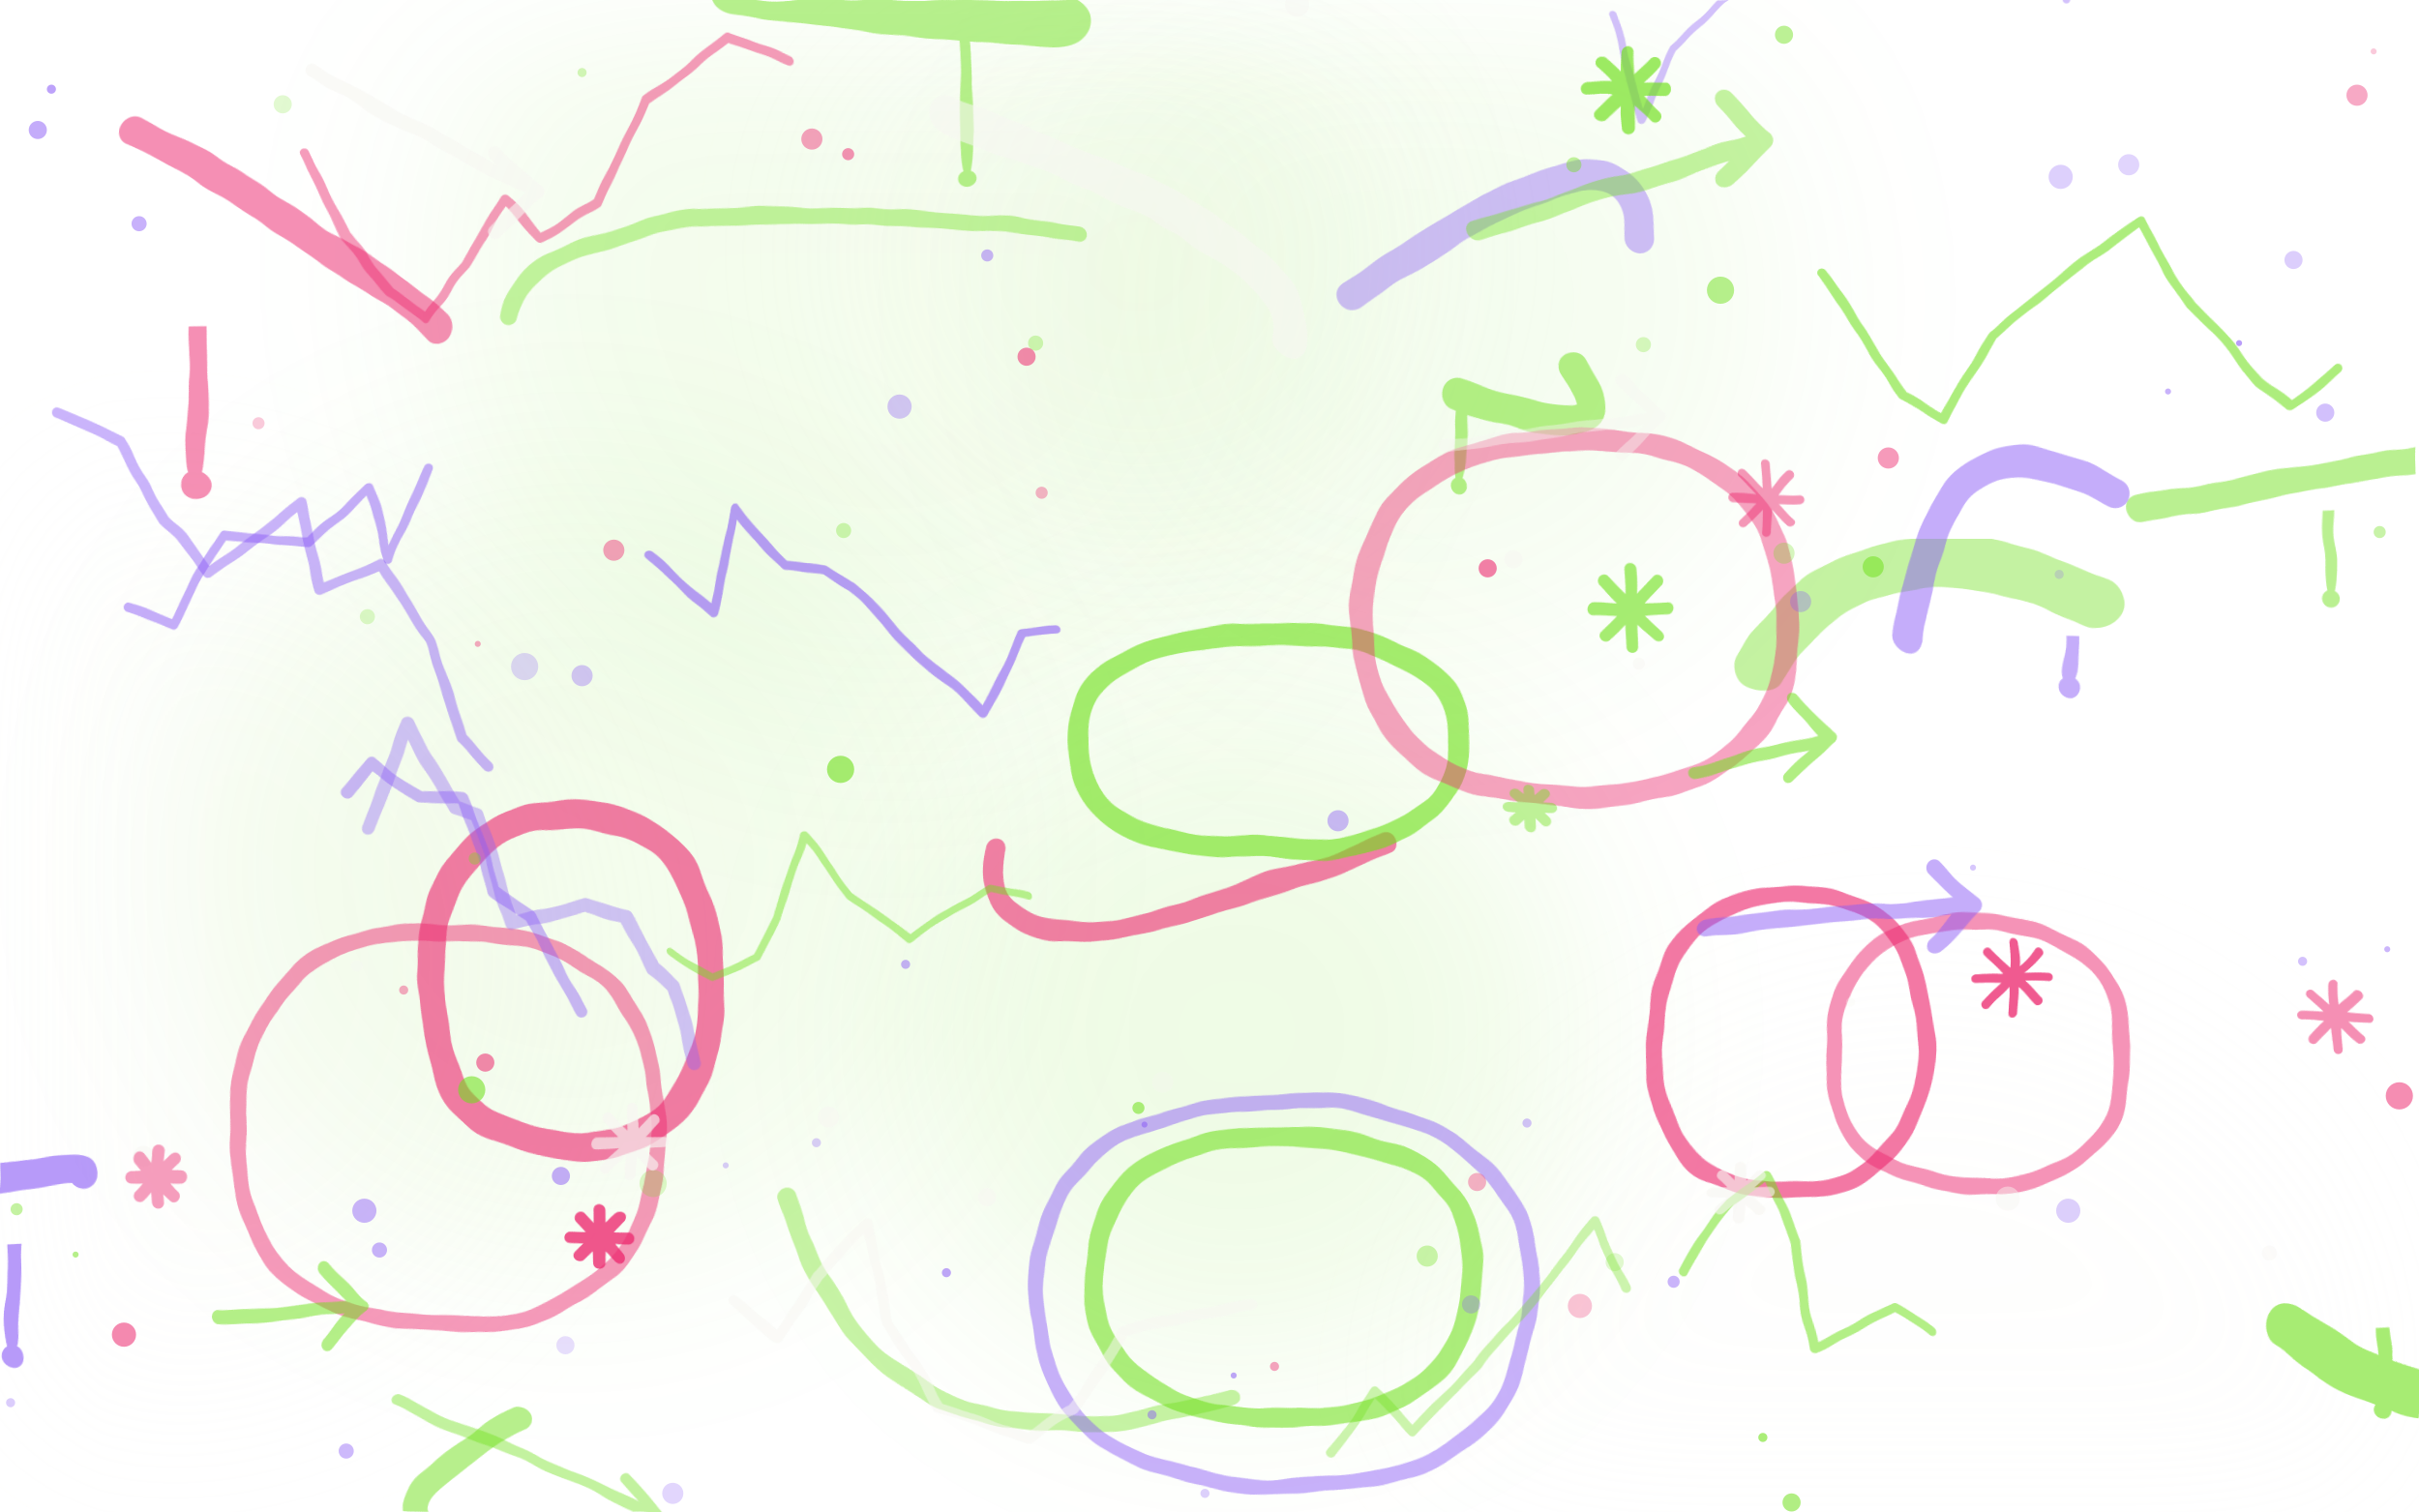
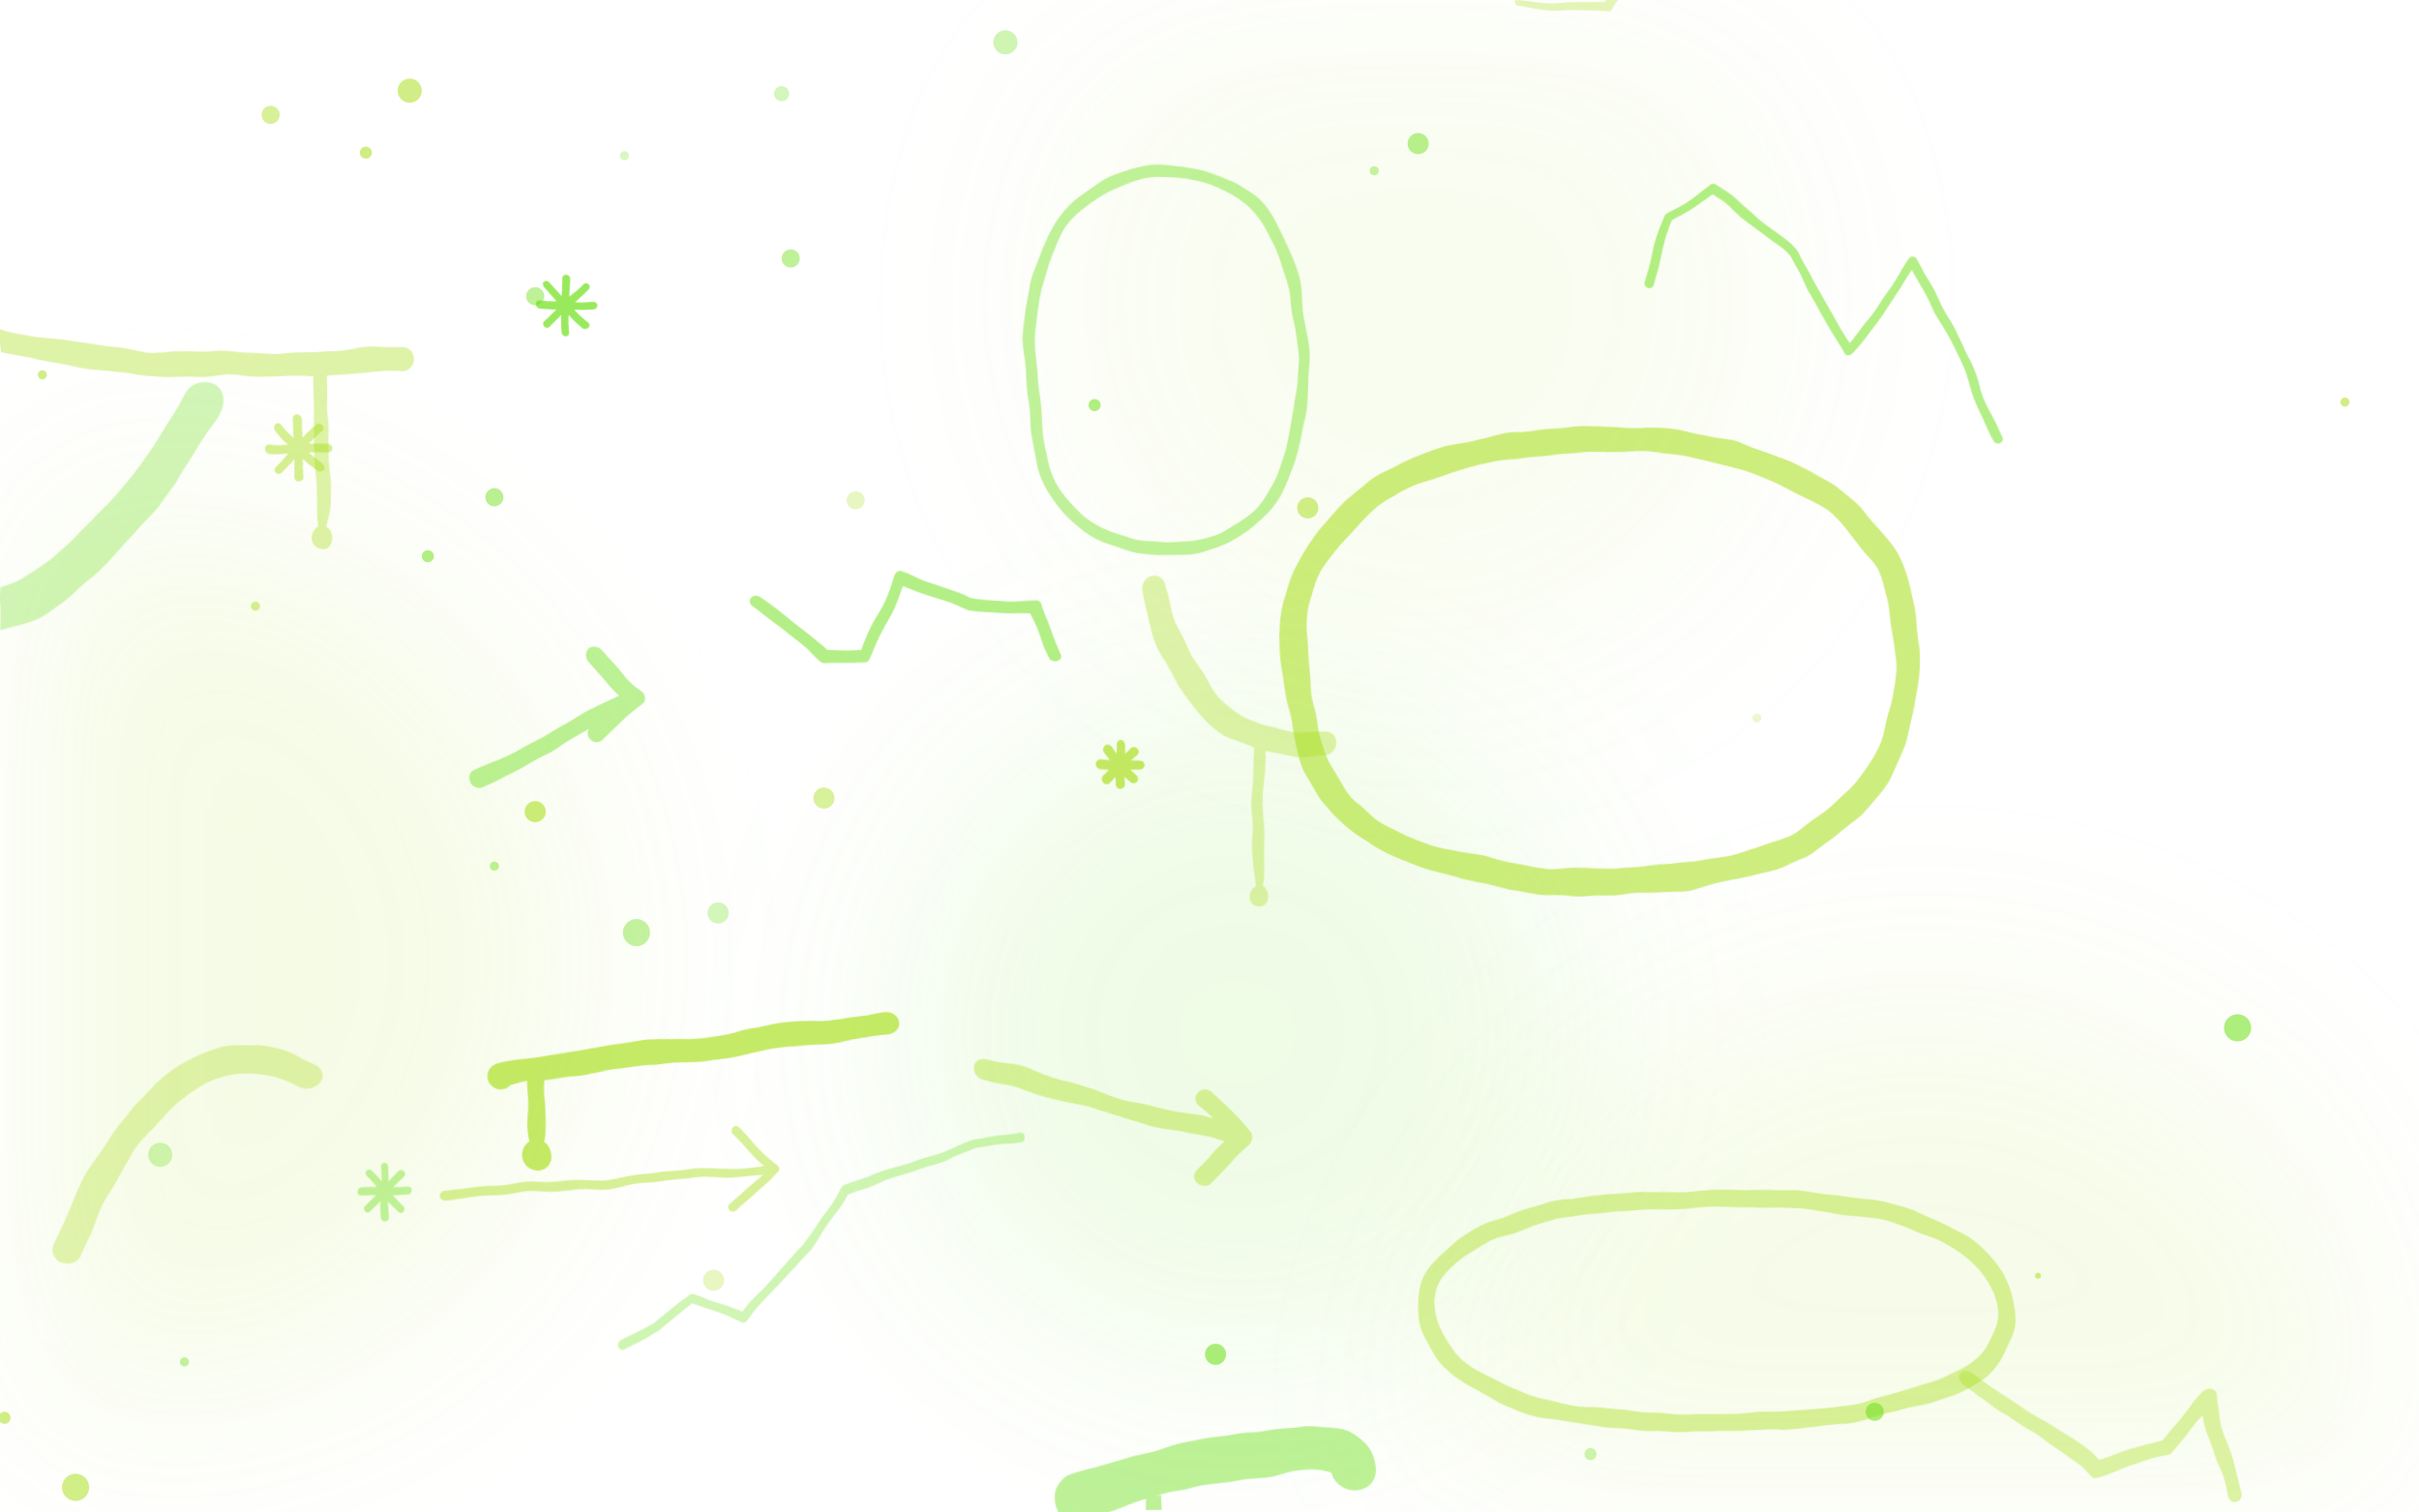
<svg xmlns="http://www.w3.org/2000/svg" viewBox="0 0 1600 1000" width="1600" height="1000" fill="none">
  <defs>
    <filter id="rough" x="-20%" y="-20%" width="140%" height="140%">
      <feTurbulence type="fractalNoise" baseFrequency="0.014" numOctaves="3" seed="7" result="n" />
      <feDisplacementMap in="SourceGraphic" in2="n" scale="9" xChannelSelector="R" yChannelSelector="G" />
    </filter>
    <filter id="soft" x="-50%" y="-50%" width="200%" height="200%">
      <feGaussianBlur stdDeviation="70" />
    </filter>
  </defs>
  <circle cx="818" cy="683" r="221" fill="#6FE01A" opacity="0.11" filter="url(#soft)" />
-   <circle cx="94" cy="635" r="290" fill="#F7F6F2" opacity="0.11" filter="url(#soft)" />
-   <circle cx="937" cy="199" r="240" fill="#6FE01A" opacity="0.07" filter="url(#soft)" />
-   <circle cx="1271" cy="968" r="311" fill="#F7F6F2" opacity="0.10" filter="url(#soft)" />
-   <circle cx="587" cy="179" r="294" fill="#6FE01A" opacity="0.08" filter="url(#soft)" />
-   <circle cx="754" cy="168" r="192" fill="#F7F6F2" opacity="0.12" filter="url(#soft)" />
-   <circle cx="378" cy="574" r="259" fill="#6FE01A" opacity="0.08" filter="url(#soft)" />
-   <g filter="url(#rough)" opacity="0.40">
-     <path d="M1086,157 Q1083,61 895,196" fill="none" stroke="#8B5CF6" stroke-width="20" stroke-linecap="round" />
+   <circle cx="94" cy="635" r="290" fill="#A9DF1E" opacity="0.11" filter="url(#soft)" />
+   <circle cx="937" cy="199" r="240" fill="#A9DF1E" opacity="0.07" filter="url(#soft)" />
+   <circle cx="1271" cy="968" r="311" fill="#A9DF1E" opacity="0.10" filter="url(#soft)" />
+   <g filter="url(#rough)" opacity="0.33">
+     <path d="M204,711 Q115,663 44,826" fill="none" stroke="#A9DF1E" stroke-width="19" stroke-linecap="round" />
  </g>
-   <g filter="url(#rough)" opacity="0.50">
-     <path d="M344,939 Q201,1019 353,1022" fill="none" stroke="#6FE01A" stroke-width="16" stroke-linecap="round" />
+   <g filter="url(#rough)" opacity="0.36">
+     <path d="M876,492 Q792,503 763,387" fill="none" stroke="#A9DF1E" stroke-width="16" stroke-linecap="round" />
+     <g fill="#A9DF1E">
+       <path d="M830,492 C830,553 828,587 834,593 C839,587 837,553 837,492 Z" />
+       <circle cx="834" cy="593" r="6" />
+     </g>
+   </g>
+   <g filter="url(#rough)" opacity="0.31">
+     <path d="M133,266 Q46,419 -49,407" fill="none" stroke="#6FE01A" stroke-width="27" stroke-linecap="round" />
+   </g>
+   <g filter="url(#rough)" opacity="0.67">
+     <path d="M332,713 Q320,708 586,679" fill="none" stroke="#A9DF1E" stroke-width="16" stroke-linecap="round" />
+     <g fill="#A9DF1E">
+       <path d="M349,713 C349,744 345,755 355,765 C365,755 360,744 360,713 Z" />
+       <circle cx="355" cy="765" r="10" />
+     </g>
+   </g>
+   <g filter="url(#rough)" opacity="0.45">
+     <path d="M710,991 Q895,938 895,972" fill="none" stroke="#6FE01A" stroke-width="29" stroke-linecap="round" />
    <g fill="#6FE01A">
-       <path d="M341,1022 C341,1078 337,1106 346,1116 C356,1106 352,1078 352,1022 Z" />
-       <circle cx="346" cy="1116" r="9" />
+       <path d="M758,991 C758,1062 754,1100 763,1109 C772,1100 768,1062 768,991 Z" />
+       <circle cx="763" cy="1109" r="9" />
    </g>
  </g>
  <g filter="url(#rough)" opacity="0.39">
-     <path d="M816,923 Q586,999 520,792" fill="none" stroke="#6FE01A" stroke-width="12" stroke-linecap="round" />
-   </g>
-   <g filter="url(#rough)" opacity="0.41">
-     <path d="M1163,443 Q1237,326 1385,399" fill="none" stroke="#6FE01A" stroke-width="34" stroke-linecap="round" />
-   </g>
-   <g filter="url(#rough)" opacity="0.53">
-     <path d="M290,216 Q170,128 90,86" fill="none" stroke="#EC2C71" stroke-width="20" stroke-linecap="round" />
-     <g fill="#EC2C71">
-       <path d="M124,216 C124,278 120,310 130,320 C140,310 136,278 136,216 Z" />
-       <circle cx="130" cy="320" r="10" />
+     <path d="M267,237 Q90,253 -41,216" fill="none" stroke="#A9DF1E" stroke-width="16" stroke-linecap="round" />
+     <g fill="#A9DF1E">
+       <path d="M208,237 C208,308 206,349 213,356 C219,349 217,308 217,237 Z" />
+       <circle cx="213" cy="356" r="7" />
    </g>
  </g>
-   <g filter="url(#rough)" opacity="0.40">
-     <path d="M714,156 Q366,111 336,210" fill="none" stroke="#6FE01A" stroke-width="11" stroke-linecap="round" />
+   <g filter="url(#rough)" opacity="0.43">
+     <path d="M681,239 q0,-124 90,-124 q90,0 90,124 q0,124 -90,124 q-90,0 -90,-124 Z" fill="none" stroke="#6FE01A" stroke-width="8" stroke-linejoin="round" />
  </g>
-   <g filter="url(#rough)" opacity="0.61">
-     <path d="M1512,879 Q1675,994 1680,799" fill="none" stroke="#6FE01A" stroke-width="31" stroke-linecap="round" />
-     <g fill="#6FE01A">
-       <path d="M1572,879 C1572,911 1570,926 1576,933 C1582,926 1580,911 1580,879 Z" />
-       <circle cx="1576" cy="933" r="6" />
-     </g>
-   </g>
-   <g filter="url(#rough)" opacity="0.51">
-     <path d="M964,260 Q1083,304 1041,241" fill="none" stroke="#6FE01A" stroke-width="20" stroke-linecap="round" />
-     <g fill="#6FE01A">
-       <path d="M964,260 C964,296 962,314 967,320 C973,314 971,296 971,260 Z" />
-       <circle cx="967" cy="320" r="6" />
-     </g>
-   </g>
-   <g filter="url(#rough)" opacity="0.60">
-     <path d="M918,556 Q635,672 659,561" fill="none" stroke="#EC2C71" stroke-width="14" stroke-linecap="round" />
-   </g>
-   <g filter="url(#rough)" opacity="0.48">
-     <path d="M1414,337 Q1610,292 1773,297" fill="none" stroke="#6FE01A" stroke-width="17" stroke-linecap="round" />
-     <g fill="#6FE01A">
-       <path d="M1537,337 C1537,373 1535,391 1541,397 C1546,391 1544,373 1544,337 Z" />
-       <circle cx="1541" cy="397" r="6" />
-     </g>
-   </g>
-   <g filter="url(#rough)" opacity="0.50">
-     <path d="M1398,327 Q1283,258 1261,421" fill="none" stroke="#8B5CF6" stroke-width="21" stroke-linecap="round" />
-     <g fill="#8B5CF6">
-       <path d="M1366,421 C1366,441 1363,447 1370,454 C1377,447 1374,441 1374,421 Z" />
-       <circle cx="1370" cy="454" r="7" />
-     </g>
-   </g>
-   <g filter="url(#rough)" opacity="0.49">
-     <path d="M705,14 Q691,21 486,-5" fill="none" stroke="#6FE01A" stroke-width="32" stroke-linecap="round" />
-     <g fill="#6FE01A">
-       <path d="M636,14 C636,76 634,111 640,117 C646,111 643,76 643,14 Z" />
-       <circle cx="640" cy="117" r="6" />
-     </g>
-   </g>
-   <g filter="url(#rough)" opacity="0.62">
-     <path d="M55,778 Q58,761 -194,823" fill="none" stroke="#8B5CF6" stroke-width="19" stroke-linecap="round" />
-     <g fill="#8B5CF6">
-       <path d="M5,823 C5,866 2,887 10,895 C17,887 14,866 14,823 Z" />
-       <circle cx="10" cy="895" r="7" />
-     </g>
-   </g>
-   <g filter="url(#rough)" opacity="0.58">
-     <path d="M627,76 Q871,163 852,226" fill="none" stroke="#F7F6F2" stroke-width="23" stroke-linecap="round" />
-   </g>
-   <g filter="url(#rough)" opacity="0.64">
-     <path d="M1094,690 q0,-98 90,-98 q90,0 90,98 q0,98 -90,98 q-90,0 -90,-98 Z" fill="none" stroke="#EC2C71" stroke-width="11" stroke-linejoin="round" />
-   </g>
-   <g filter="url(#rough)" opacity="0.62">
-     <path d="M713,491 q0,-71 126,-71 q126,0 126,71 q0,71 -126,71 q-126,0 -126,-71 Z" fill="none" stroke="#6FE01A" stroke-width="14" stroke-linejoin="round" />
-   </g>
-   <g filter="url(#rough)" opacity="0.48">
-     <path d="M686,856 q0,-127 163,-127 q163,0 163,127 q0,127 -163,127 q-163,0 -163,-127 Z" fill="none" stroke="#8B5CF6" stroke-width="10" stroke-linejoin="round" />
-   </g>
-   <g filter="url(#rough)" opacity="0.62">
-     <path d="M285,649 q0,-109 93,-109 q93,0 93,109 q0,109 -93,109 q-93,0 -93,-109 Z" fill="none" stroke="#EC2C71" stroke-width="18" stroke-linejoin="round" />
-   </g>
-   <g filter="url(#rough)" opacity="0.48">
-     <path d="M157,746 q0,-131 139,-131 q139,0 139,131 q0,131 -139,131 q-139,0 -139,-131 Z" fill="none" stroke="#EC2C71" stroke-width="11" stroke-linejoin="round" />
+   <g filter="url(#rough)" opacity="0.57">
+     <path d="M856,437 q0,-146 202,-146 q202,0 202,146 q0,146 -202,146 q-202,0 -202,-146 Z" fill="none" stroke="#A9DF1E" stroke-width="17" stroke-linejoin="round" />
  </g>
  <g filter="url(#rough)" opacity="0.43">
-     <path d="M901,409 q0,-118 141,-118 q141,0 141,118 q0,118 -141,118 q-141,0 -141,-118 Z" fill="none" stroke="#EC2C71" stroke-width="15" stroke-linejoin="round" />
+     <path d="M945,867 q0,-74 190,-74 q190,0 190,74 q0,74 -190,74 q-190,0 -190,-74 Z" fill="none" stroke="#A9DF1E" stroke-width="12" stroke-linejoin="round" />
  </g>
-   <g filter="url(#rough)" opacity="0.57">
-     <path d="M723,845 q0,-93 126,-93 q126,0 126,93 q0,93 -126,93 q-126,0 -126,-93 Z" fill="none" stroke="#6FE01A" stroke-width="13" stroke-linejoin="round" />
+   <path d="M500,398 L544,434 L572,434 L594,384 L643,398 L685,400 L697,436" fill="none" stroke="#6FE01A" stroke-width="8" stroke-linecap="round" stroke-linejoin="round" opacity="0.53" filter="url(#rough)" />
+   <path d="M414,891 L435,880 L458,859 L491,871 L514,847 L534,826 L559,788 L611,769 L624,765 L644,757 L676,752" fill="none" stroke="#6FE01A" stroke-width="6" stroke-linecap="round" stroke-linejoin="round" opacity="0.33" filter="url(#rough)" />
+   <path d="M1091,187 L1105,142 L1133,124 L1184,169 L1223,232 L1265,172 L1296,230 L1321,292" fill="none" stroke="#6FE01A" stroke-width="6" stroke-linecap="round" stroke-linejoin="round" opacity="0.53" filter="url(#rough)" />
+   <path d="M1005,1 L1064,5 L1103,-62 L1131,-75 L1155,-66 L1204,-76 L1253,-48" fill="none" stroke="#A9DF1E" stroke-width="6" stroke-linecap="round" stroke-linejoin="round" opacity="0.31" filter="url(#rough)" />
+   <path d="M1301,911 L1354,947 L1387,972 L1434,957 L1461,925 L1476,989" fill="none" stroke="#A9DF1E" stroke-width="10" stroke-linecap="round" stroke-linejoin="round" opacity="0.38" filter="url(#rough)" />
+   <g filter="url(#rough)" opacity="0.42" stroke="#A9DF1E" stroke-width="13" fill="none" stroke-linecap="round" stroke-linejoin="round">
+     <path d="M651,708 L822,753" />
+     <path d="M796,727 L822,753 L796,779" />
  </g>
-   <g filter="url(#rough)" opacity="0.51">
-     <path d="M1212,697 q0,-87 96,-87 q96,0 96,87 q0,87 -96,87 q-96,0 -96,-87 Z" fill="none" stroke="#EC2C71" stroke-width="10" stroke-linejoin="round" />
+   <g filter="url(#rough)" opacity="0.46" stroke="#6FE01A" stroke-width="12" fill="none" stroke-linecap="round" stroke-linejoin="round">
+     <path d="M316,516 L421,461" />
+     <path d="M395,435 L421,461 L395,487" />
  </g>
-   <path d="M1067,10 L1084,79 L1106,33 L1139,0 L1155,-11 L1205,-53 L1226,-123 L1283,-77 L1323,-72 L1353,-40 L1367,0" fill="none" stroke="#8B5CF6" stroke-width="5" stroke-linecap="round" stroke-linejoin="round" opacity="0.38" filter="url(#rough)" />
-   <path d="M881,962 L908,920 L935,946 L978,905 L1001,877 L1028,841 L1055,808 L1075,852" fill="none" stroke="#6FE01A" stroke-width="6" stroke-linecap="round" stroke-linejoin="round" opacity="0.35" filter="url(#rough)" />
-   <path d="M1113,840 L1145,796 L1167,777 L1188,823 L1200,890 L1253,867 L1278,882" fill="none" stroke="#6FE01A" stroke-width="6" stroke-linecap="round" stroke-linejoin="round" opacity="0.53" filter="url(#rough)" />
-   <path d="M444,630 L472,645 L501,633 L514,609 L530,552 L561,592 L602,622 L655,589 L682,594" fill="none" stroke="#6FE01A" stroke-width="5" stroke-linecap="round" stroke-linejoin="round" opacity="0.46" filter="url(#rough)" />
-   <path d="M83,403 L114,414 L148,354 L204,359 L243,324 L258,370 L282,310" fill="none" stroke="#8B5CF6" stroke-width="6" stroke-linecap="round" stroke-linejoin="round" opacity="0.50" filter="url(#rough)" />
-   <path d="M202,101 L227,156 L257,195 L281,211 L309,177 L333,132 L359,157 L395,133 L427,67 L482,26 L525,41" fill="none" stroke="#EC2C71" stroke-width="6" stroke-linecap="round" stroke-linejoin="round" opacity="0.47" filter="url(#rough)" />
-   <path d="M229,525 L245,505 L276,527 L305,529 L325,588 L350,605 L385,670" fill="none" stroke="#8B5CF6" stroke-width="8" stroke-linecap="round" stroke-linejoin="round" opacity="0.44" filter="url(#rough)" />
-   <path d="M243,548 L269,479 L300,535 L314,540 L337,609 L388,598 L416,607 L432,641 L445,652 L460,702" fill="none" stroke="#8B5CF6" stroke-width="9" stroke-linecap="round" stroke-linejoin="round" opacity="0.37" filter="url(#rough)" />
-   <path d="M38,274 L79,291 L109,344 L139,380 L198,334 L212,389 L253,373 L285,424 L306,490 L323,507" fill="none" stroke="#8B5CF6" stroke-width="7" stroke-linecap="round" stroke-linejoin="round" opacity="0.46" filter="url(#rough)" />
-   <path d="M430,368 L453,388 L472,405 L485,337 L519,375 L545,377 L562,388 L617,442 L651,471 L676,418 L698,416" fill="none" stroke="#8B5CF6" stroke-width="6" stroke-linecap="round" stroke-linejoin="round" opacity="0.60" filter="url(#rough)" />
-   <path d="M484,860 L515,885 L541,844 L575,809 L588,873 L620,931 L680,954 L710,933 L743,880 L776,873 L827,860" fill="none" stroke="#F7F6F2" stroke-width="7" stroke-linecap="round" stroke-linejoin="round" opacity="0.52" filter="url(#rough)" />
-   <path d="M1203,180 L1231,219 L1259,262 L1286,278 L1320,221 L1380,173 L1415,146 L1449,201 L1493,252 L1513,270 L1547,245" fill="none" stroke="#6FE01A" stroke-width="6" stroke-linecap="round" stroke-linejoin="round" opacity="0.57" filter="url(#rough)" />
-   <g filter="url(#rough)" opacity="0.40" stroke="#6FE01A" stroke-width="13" fill="none" stroke-linecap="round" stroke-linejoin="round">
-     <path d="M976,153 L1167,92" />
-     <path d="M1141,66 L1167,92 L1141,118" />
+   <g filter="url(#rough)" opacity="0.46" stroke="#A9DF1E" stroke-width="6" fill="none" stroke-linecap="round" stroke-linejoin="round">
+     <path d="M293,790 L512,773" />
+     <path d="M486,747 L512,773 L486,799" />
  </g>
-   <g filter="url(#rough)" opacity="0.42" stroke="#6FE01A" stroke-width="7" fill="none" stroke-linecap="round" stroke-linejoin="round">
-     <path d="M263,927 L438,1005" />
-     <path d="M412,979 L438,1005 L412,1031" />
+   <circle cx="1551" cy="266" r="3" fill="#A9DF1E" opacity="0.54" />
+   <circle cx="1162" cy="475" r="3" fill="#A9DF1E" opacity="0.21" />
+   <circle cx="3" cy="938" r="4" fill="#A9DF1E" opacity="0.53" />
+   <circle cx="354" cy="537" r="7" fill="#A9DF1E" opacity="0.59" />
+   <circle cx="106" cy="764" r="8" fill="#6FE01A" opacity="0.31" />
+   <circle cx="1052" cy="962" r="4" fill="#6FE01A" opacity="0.34" />
+   <circle cx="354" cy="196" r="6" fill="#6FE01A" opacity="0.45" />
+   <circle cx="909" cy="113" r="3" fill="#6FE01A" opacity="0.39" />
+   <circle cx="475" cy="604" r="7" fill="#6FE01A" opacity="0.30" />
+   <circle cx="724" cy="268" r="4" fill="#6FE01A" opacity="0.54" />
+   <circle cx="271" cy="60" r="8" fill="#A9DF1E" opacity="0.54" />
+   <circle cx="472" cy="847" r="7" fill="#A9DF1E" opacity="0.27" />
+   <circle cx="283" cy="368" r="4" fill="#6FE01A" opacity="0.53" />
+   <circle cx="50" cy="984" r="9" fill="#A9DF1E" opacity="0.53" />
+   <circle cx="545" cy="528" r="7" fill="#A9DF1E" opacity="0.44" />
+   <circle cx="566" cy="331" r="6" fill="#A9DF1E" opacity="0.27" />
+   <circle cx="327" cy="329" r="6" fill="#6FE01A" opacity="0.48" />
+   <circle cx="665" cy="28" r="8" fill="#6FE01A" opacity="0.33" />
+   <circle cx="938" cy="95" r="7" fill="#6FE01A" opacity="0.48" />
+   <circle cx="865" cy="336" r="7" fill="#A9DF1E" opacity="0.52" />
+   <circle cx="421" cy="617" r="9" fill="#6FE01A" opacity="0.41" />
+   <circle cx="517" cy="62" r="5" fill="#6FE01A" opacity="0.30" />
+   <circle cx="1240" cy="934" r="6" fill="#6FE01A" opacity="0.57" />
+   <circle cx="122" cy="901" r="3" fill="#6FE01A" opacity="0.41" />
+   <circle cx="28" cy="248" r="3" fill="#A9DF1E" opacity="0.53" />
+   <circle cx="169" cy="401" r="3" fill="#A9DF1E" opacity="0.47" />
+   <circle cx="242" cy="101" r="4" fill="#A9DF1E" opacity="0.55" />
+   <circle cx="804" cy="896" r="7" fill="#6FE01A" opacity="0.57" />
+   <circle cx="179" cy="76" r="6" fill="#A9DF1E" opacity="0.46" />
+   <circle cx="413" cy="103" r="3" fill="#6FE01A" opacity="0.27" />
+   <circle cx="1480" cy="680" r="9" fill="#6FE01A" opacity="0.56" />
+   <circle cx="1348" cy="844" r="2" fill="#A9DF1E" opacity="0.54" />
+   <circle cx="327" cy="573" r="3" fill="#6FE01A" opacity="0.44" />
+   <circle cx="523" cy="171" r="6" fill="#6FE01A" opacity="0.45" />
+   <g filter="url(#rough)" stroke="#6FE01A" stroke-width="5" stroke-linecap="round" opacity="0.42">
+     <path d="M239,788 L271,788 M255,772 L255,804 M244,777 L266,799 M244,799 L266,777" />
  </g>
-   <g filter="url(#rough)" opacity="0.59" stroke="#F7F6F2" stroke-width="9" fill="none" stroke-linecap="round" stroke-linejoin="round">
-     <path d="M206,47 L354,127" />
-     <path d="M328,101 L354,127 L328,153" />
+   <g filter="url(#rough)" stroke="#6FE01A" stroke-width="5" stroke-linecap="round" opacity="0.71">
+     <path d="M357,201 L393,201 M375,183 L375,219 M362,188 L388,214 M362,214 L388,188" />
  </g>
-   <g filter="url(#rough)" opacity="0.50" stroke="#8B5CF6" stroke-width="11" fill="none" stroke-linecap="round" stroke-linejoin="round">
-     <path d="M1128,612 L1305,600" />
-     <path d="M1279,574 L1305,600 L1279,626" />
+   <g filter="url(#rough)" stroke="#A9DF1E" stroke-width="6" stroke-linecap="round" opacity="0.48">
+     <path d="M177,297 L217,297 M197,277 L197,317 M183,283 L211,311 M183,311 L211,283" />
  </g>
-   <g filter="url(#rough)" opacity="0.54" stroke="#6FE01A" stroke-width="8" fill="none" stroke-linecap="round" stroke-linejoin="round">
-     <path d="M1121,511 L1210,488" />
-     <path d="M1184,462 L1210,488 L1184,514" />
-   </g>
-   <g filter="url(#rough)" opacity="0.44" stroke="#F7F6F2" stroke-width="8" fill="none" stroke-linecap="round" stroke-linejoin="round">
-     <path d="M957,294 L1099,276" />
-     <path d="M1073,250 L1099,276 L1073,302" />
-   </g>
-   <g filter="url(#rough)" opacity="0.52" stroke="#6FE01A" stroke-width="9" fill="none" stroke-linecap="round" stroke-linejoin="round">
-     <path d="M144,871 L241,865" />
-     <path d="M215,839 L241,865 L215,891" />
-   </g>
-   <circle cx="1523" cy="636" r="3" fill="#8B5CF6" opacity="0.38" />
-   <circle cx="1185" cy="994" r="6" fill="#6FE01A" opacity="0.54" />
-   <circle cx="95" cy="765" r="7" fill="#F7F6F2" opacity="0.45" />
-   <circle cx="321" cy="703" r="6" fill="#EC2C71" opacity="0.56" />
-   <circle cx="1305" cy="574" r="2" fill="#8B5CF6" opacity="0.34" />
-   <circle cx="540" cy="756" r="3" fill="#8B5CF6" opacity="0.30" />
-   <circle cx="977" cy="782" r="6" fill="#EC2C71" opacity="0.37" />
-   <circle cx="797" cy="988" r="3" fill="#8B5CF6" opacity="0.29" />
-   <circle cx="769" cy="716" r="7" fill="#F7F6F2" opacity="0.28" />
-   <circle cx="762" cy="936" r="3" fill="#8B5CF6" opacity="0.47" />
-   <circle cx="1239" cy="375" r="7" fill="#6FE01A" opacity="0.53" />
-   <circle cx="1559" cy="63" r="7" fill="#EC2C71" opacity="0.41" />
-   <circle cx="243" cy="408" r="5" fill="#6FE01A" opacity="0.22" />
-   <circle cx="653" cy="792" r="6" fill="#F7F6F2" opacity="0.52" />
-   <circle cx="432" cy="783" r="9" fill="#6FE01A" opacity="0.22" />
-   <circle cx="374" cy="890" r="6" fill="#8B5CF6" opacity="0.20" />
-   <circle cx="1501" cy="829" r="5" fill="#F7F6F2" opacity="0.41" />
-   <circle cx="1249" cy="303" r="7" fill="#EC2C71" opacity="0.48" />
-   <circle cx="1107" cy="848" r="4" fill="#8B5CF6" opacity="0.45" />
-   <circle cx="1084" cy="439" r="4" fill="#F7F6F2" opacity="0.49" />
-   <circle cx="1362" cy="380" r="3" fill="#8B5CF6" opacity="0.22" />
-   <circle cx="944" cy="831" r="7" fill="#6FE01A" opacity="0.35" />
-   <circle cx="626" cy="842" r="3" fill="#8B5CF6" opacity="0.55" />
-   <circle cx="171" cy="280" r="4" fill="#EC2C71" opacity="0.25" />
-   <circle cx="316" cy="426" r="2" fill="#EC2C71" opacity="0.41" />
-   <circle cx="1224" cy="663" r="3" fill="#F7F6F2" opacity="0.27" />
-   <circle cx="556" cy="509" r="9" fill="#6FE01A" opacity="0.60" />
-   <circle cx="685" cy="227" r="5" fill="#6FE01A" opacity="0.30" />
-   <circle cx="858" cy="3" r="8" fill="#F7F6F2" opacity="0.49" />
-   <circle cx="753" cy="733" r="4" fill="#6FE01A" opacity="0.55" />
-   <circle cx="843" cy="904" r="3" fill="#EC2C71" opacity="0.43" />
-   <circle cx="1574" cy="352" r="4" fill="#6FE01A" opacity="0.38" />
-   <circle cx="1517" cy="172" r="6" fill="#8B5CF6" opacity="0.30" />
-   <circle cx="25" cy="86" r="6" fill="#8B5CF6" opacity="0.51" />
-   <circle cx="1191" cy="398" r="7" fill="#8B5CF6" opacity="0.32" />
-   <circle cx="187" cy="69" r="6" fill="#6FE01A" opacity="0.20" />
-   <circle cx="1368" cy="801" r="8" fill="#8B5CF6" opacity="0.29" />
-   <circle cx="1010" cy="743" r="3" fill="#8B5CF6" opacity="0.37" />
-   <circle cx="689" cy="326" r="4" fill="#EC2C71" opacity="0.36" />
-   <circle cx="34" cy="59" r="3" fill="#8B5CF6" opacity="0.57" />
-   <circle cx="1587" cy="725" r="9" fill="#EC2C71" opacity="0.54" />
-   <circle cx="92" cy="148" r="5" fill="#8B5CF6" opacity="0.48" />
-   <circle cx="1408" cy="109" r="7" fill="#8B5CF6" opacity="0.26" />
-   <circle cx="1068" cy="835" r="6" fill="#6FE01A" opacity="0.20" />
-   <circle cx="1180" cy="366" r="7" fill="#6FE01A" opacity="0.28" />
-   <circle cx="445" cy="988" r="7" fill="#8B5CF6" opacity="0.25" />
-   <circle cx="82" cy="883" r="8" fill="#EC2C71" opacity="0.56" />
-   <circle cx="595" cy="269" r="8" fill="#8B5CF6" opacity="0.35" />
-   <circle cx="312" cy="721" r="9" fill="#6FE01A" opacity="0.57" />
-   <circle cx="1045" cy="864" r="8" fill="#EC2C71" opacity="0.28" />
-   <circle cx="406" cy="364" r="7" fill="#EC2C71" opacity="0.44" />
-   <circle cx="371" cy="778" r="6" fill="#8B5CF6" opacity="0.50" />
-   <circle cx="480" cy="771" r="2" fill="#8B5CF6" opacity="0.31" />
-   <circle cx="50" cy="830" r="2" fill="#6FE01A" opacity="0.51" />
-   <circle cx="885" cy="543" r="7" fill="#8B5CF6" opacity="0.43" />
-   <circle cx="653" cy="169" r="4" fill="#8B5CF6" opacity="0.45" />
-   <circle cx="7" cy="928" r="3" fill="#8B5CF6" opacity="0.31" />
-   <circle cx="236" cy="639" r="4" fill="#F7F6F2" opacity="0.32" />
-   <circle cx="229" cy="960" r="5" fill="#8B5CF6" opacity="0.43" />
-   <circle cx="679" cy="236" r="6" fill="#EC2C71" opacity="0.55" />
-   <circle cx="1087" cy="228" r="5" fill="#6FE01A" opacity="0.26" />
-   <circle cx="1001" cy="370" r="6" fill="#F7F6F2" opacity="0.58" />
-   <circle cx="251" cy="827" r="5" fill="#8B5CF6" opacity="0.47" />
-   <circle cx="984" cy="376" r="6" fill="#EC2C71" opacity="0.60" />
-   <circle cx="1481" cy="227" r="2" fill="#8B5CF6" opacity="0.60" />
-   <circle cx="1434" cy="259" r="2" fill="#8B5CF6" opacity="0.47" />
-   <circle cx="1570" cy="34" r="2" fill="#EC2C71" opacity="0.25" />
-   <circle cx="1363" cy="117" r="8" fill="#8B5CF6" opacity="0.29" />
-   <circle cx="385" cy="447" r="7" fill="#8B5CF6" opacity="0.35" />
-   <circle cx="1538" cy="273" r="6" fill="#8B5CF6" opacity="0.39" />
-   <circle cx="11" cy="800" r="4" fill="#6FE01A" opacity="0.41" />
-   <circle cx="1166" cy="951" r="3" fill="#6FE01A" opacity="0.59" />
-   <circle cx="561" cy="102" r="4" fill="#EC2C71" opacity="0.51" />
-   <circle cx="757" cy="744" r="2" fill="#8B5CF6" opacity="0.54" />
-   <circle cx="314" cy="568" r="4" fill="#6FE01A" opacity="0.34" />
-   <circle cx="241" cy="801" r="8" fill="#8B5CF6" opacity="0.46" />
-   <circle cx="385" cy="48" r="3" fill="#6FE01A" opacity="0.30" />
-   <circle cx="1180" cy="23" r="6" fill="#6FE01A" opacity="0.46" />
-   <circle cx="973" cy="863" r="6" fill="#8B5CF6" opacity="0.31" />
-   <circle cx="347" cy="441" r="9" fill="#8B5CF6" opacity="0.25" />
-   <circle cx="816" cy="910" r="2" fill="#8B5CF6" opacity="0.55" />
-   <circle cx="1138" cy="192" r="9" fill="#6FE01A" opacity="0.49" />
-   <circle cx="548" cy="739" r="7" fill="#F7F6F2" opacity="0.52" />
-   <circle cx="558" cy="351" r="5" fill="#6FE01A" opacity="0.31" />
-   <circle cx="267" cy="655" r="3" fill="#EC2C71" opacity="0.40" />
-   <circle cx="537" cy="92" r="7" fill="#EC2C71" opacity="0.44" />
-   <circle cx="1328" cy="793" r="8" fill="#F7F6F2" opacity="0.45" />
-   <circle cx="599" cy="638" r="3" fill="#8B5CF6" opacity="0.47" />
-   <circle cx="1041" cy="109" r="5" fill="#6FE01A" opacity="0.41" />
-   <circle cx="1579" cy="628" r="2" fill="#8B5CF6" opacity="0.45" />
-   <g filter="url(#rough)" stroke="#6FE01A" stroke-width="8" stroke-linecap="round" opacity="0.67">
-     <path d="M1052,60 L1100,60 M1076,36 L1076,84 M1060,43 L1093,77 M1060,77 L1093,43" />
-   </g>
-   <g filter="url(#rough)" stroke="#EC2C71" stroke-width="8" stroke-linecap="round" opacity="0.80">
-     <path d="M378,818 L416,818 M397,799 L397,836 M384,804 L410,831 M384,831 L410,804" />
-   </g>
-   <g filter="url(#rough)" stroke="#EC2C71" stroke-width="6" stroke-linecap="round" opacity="0.53">
-     <path d="M1523,674 L1565,674 M1544,653 L1544,695 M1529,659 L1559,689 M1529,689 L1559,659" />
-   </g>
-   <g filter="url(#rough)" stroke="#EC2C71" stroke-width="6" stroke-linecap="round" opacity="0.49">
-     <path d="M1146,329 L1191,329 M1169,306 L1169,352 M1153,313 L1185,345 M1153,345 L1185,313" />
-   </g>
-   <g filter="url(#rough)" stroke="#EC2C71" stroke-width="6" stroke-linecap="round" opacity="0.78">
-     <path d="M1306,647 L1355,647 M1331,622 L1331,671 M1313,629 L1348,664 M1313,664 L1348,629" />
-   </g>
-   <g filter="url(#rough)" stroke="#EC2C71" stroke-width="8" stroke-linecap="round" opacity="0.46">
-     <path d="M87,779 L120,779 M104,763 L104,795 M92,768 L115,791 M92,791 L115,768" />
-   </g>
-   <g filter="url(#rough)" stroke="#6FE01A" stroke-width="7" stroke-linecap="round" opacity="0.43">
-     <path d="M998,536 L1025,536 M1011,523 L1011,549 M1002,526 L1021,545 M1002,545 L1021,526" />
-   </g>
-   <g filter="url(#rough)" stroke="#6FE01A" stroke-width="8" stroke-linecap="round" opacity="0.61">
-     <path d="M1054,402 L1106,402 M1080,376 L1080,428 M1062,384 L1098,420 M1062,420 L1098,384" />
-   </g>
-   <g filter="url(#rough)" stroke="#F7F6F2" stroke-width="7" stroke-linecap="round" opacity="0.61">
-     <path d="M1133,789 L1169,789 M1151,771 L1151,807 M1139,777 L1163,801 M1139,801 L1163,777" />
-   </g>
-   <g filter="url(#rough)" stroke="#F7F6F2" stroke-width="7" stroke-linecap="round" opacity="0.65">
-     <path d="M394,755 L439,755 M417,733 L417,777 M401,740 L432,771 M401,771 L432,740" />
+   <g filter="url(#rough)" stroke="#A9DF1E" stroke-width="6" stroke-linecap="round" opacity="0.69">
+     <path d="M728,505 L754,505 M741,492 L741,517 M732,496 L750,514 M732,514 L750,496" />
  </g>
</svg>
